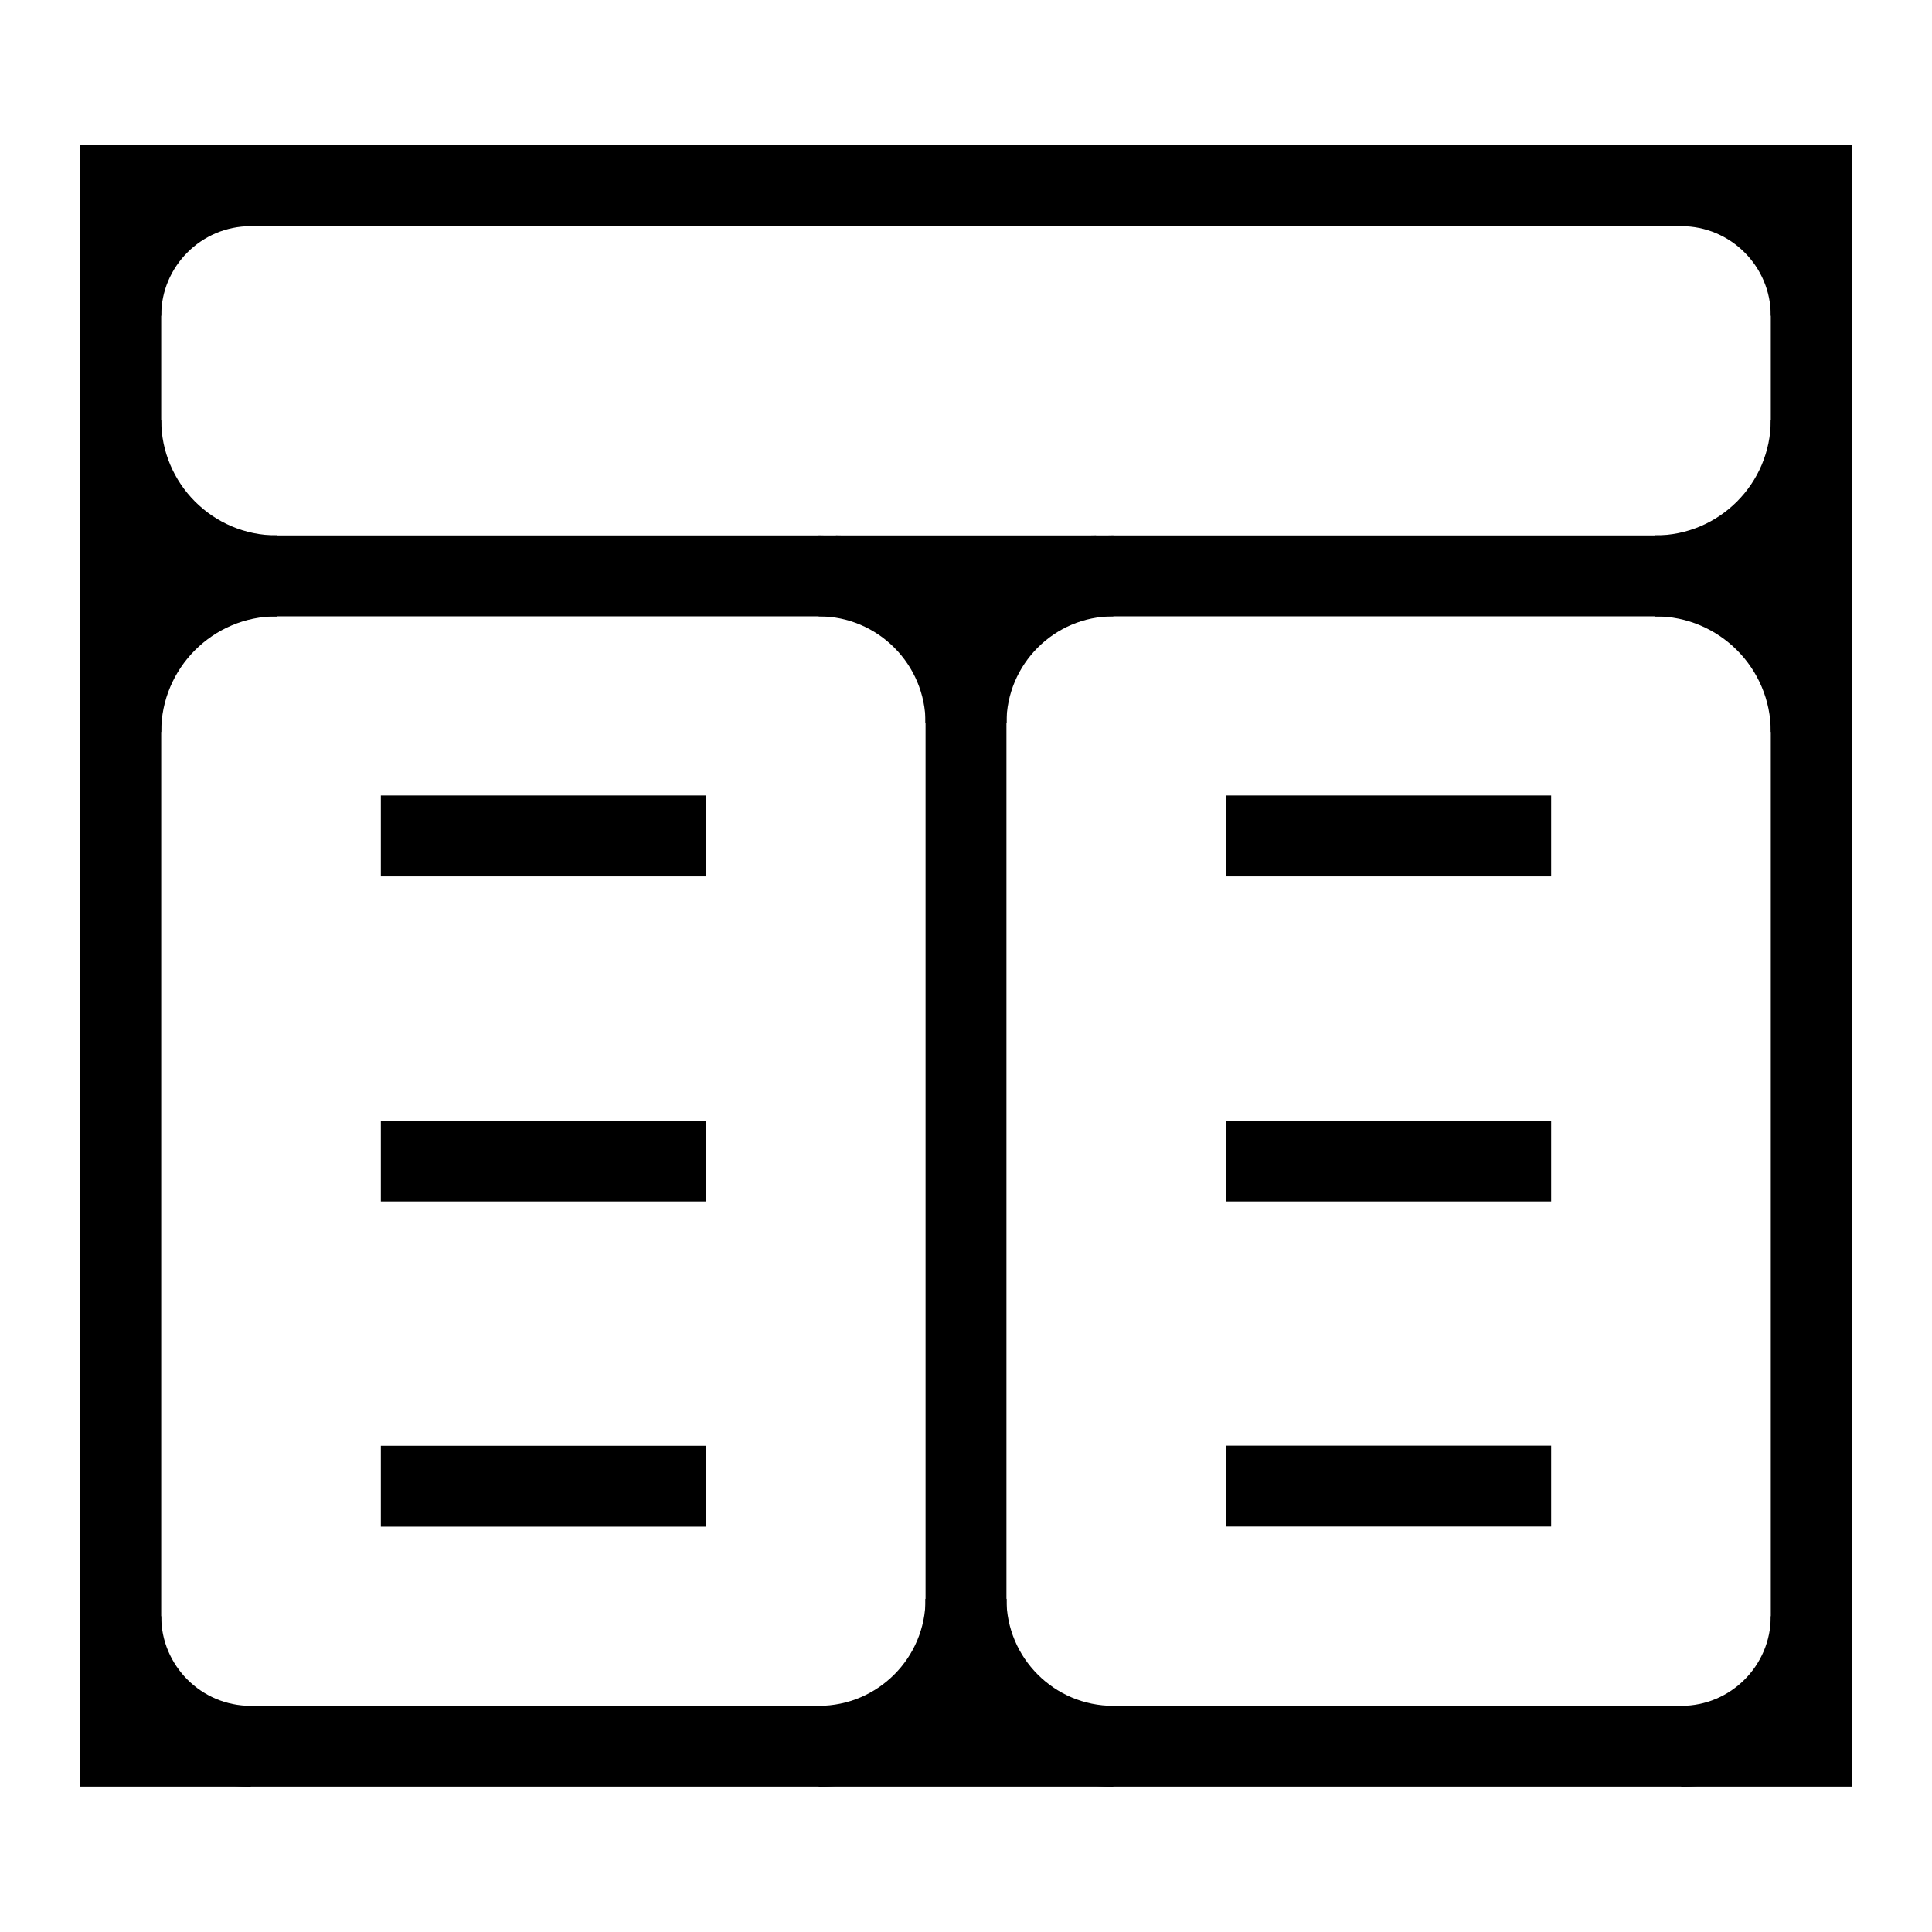
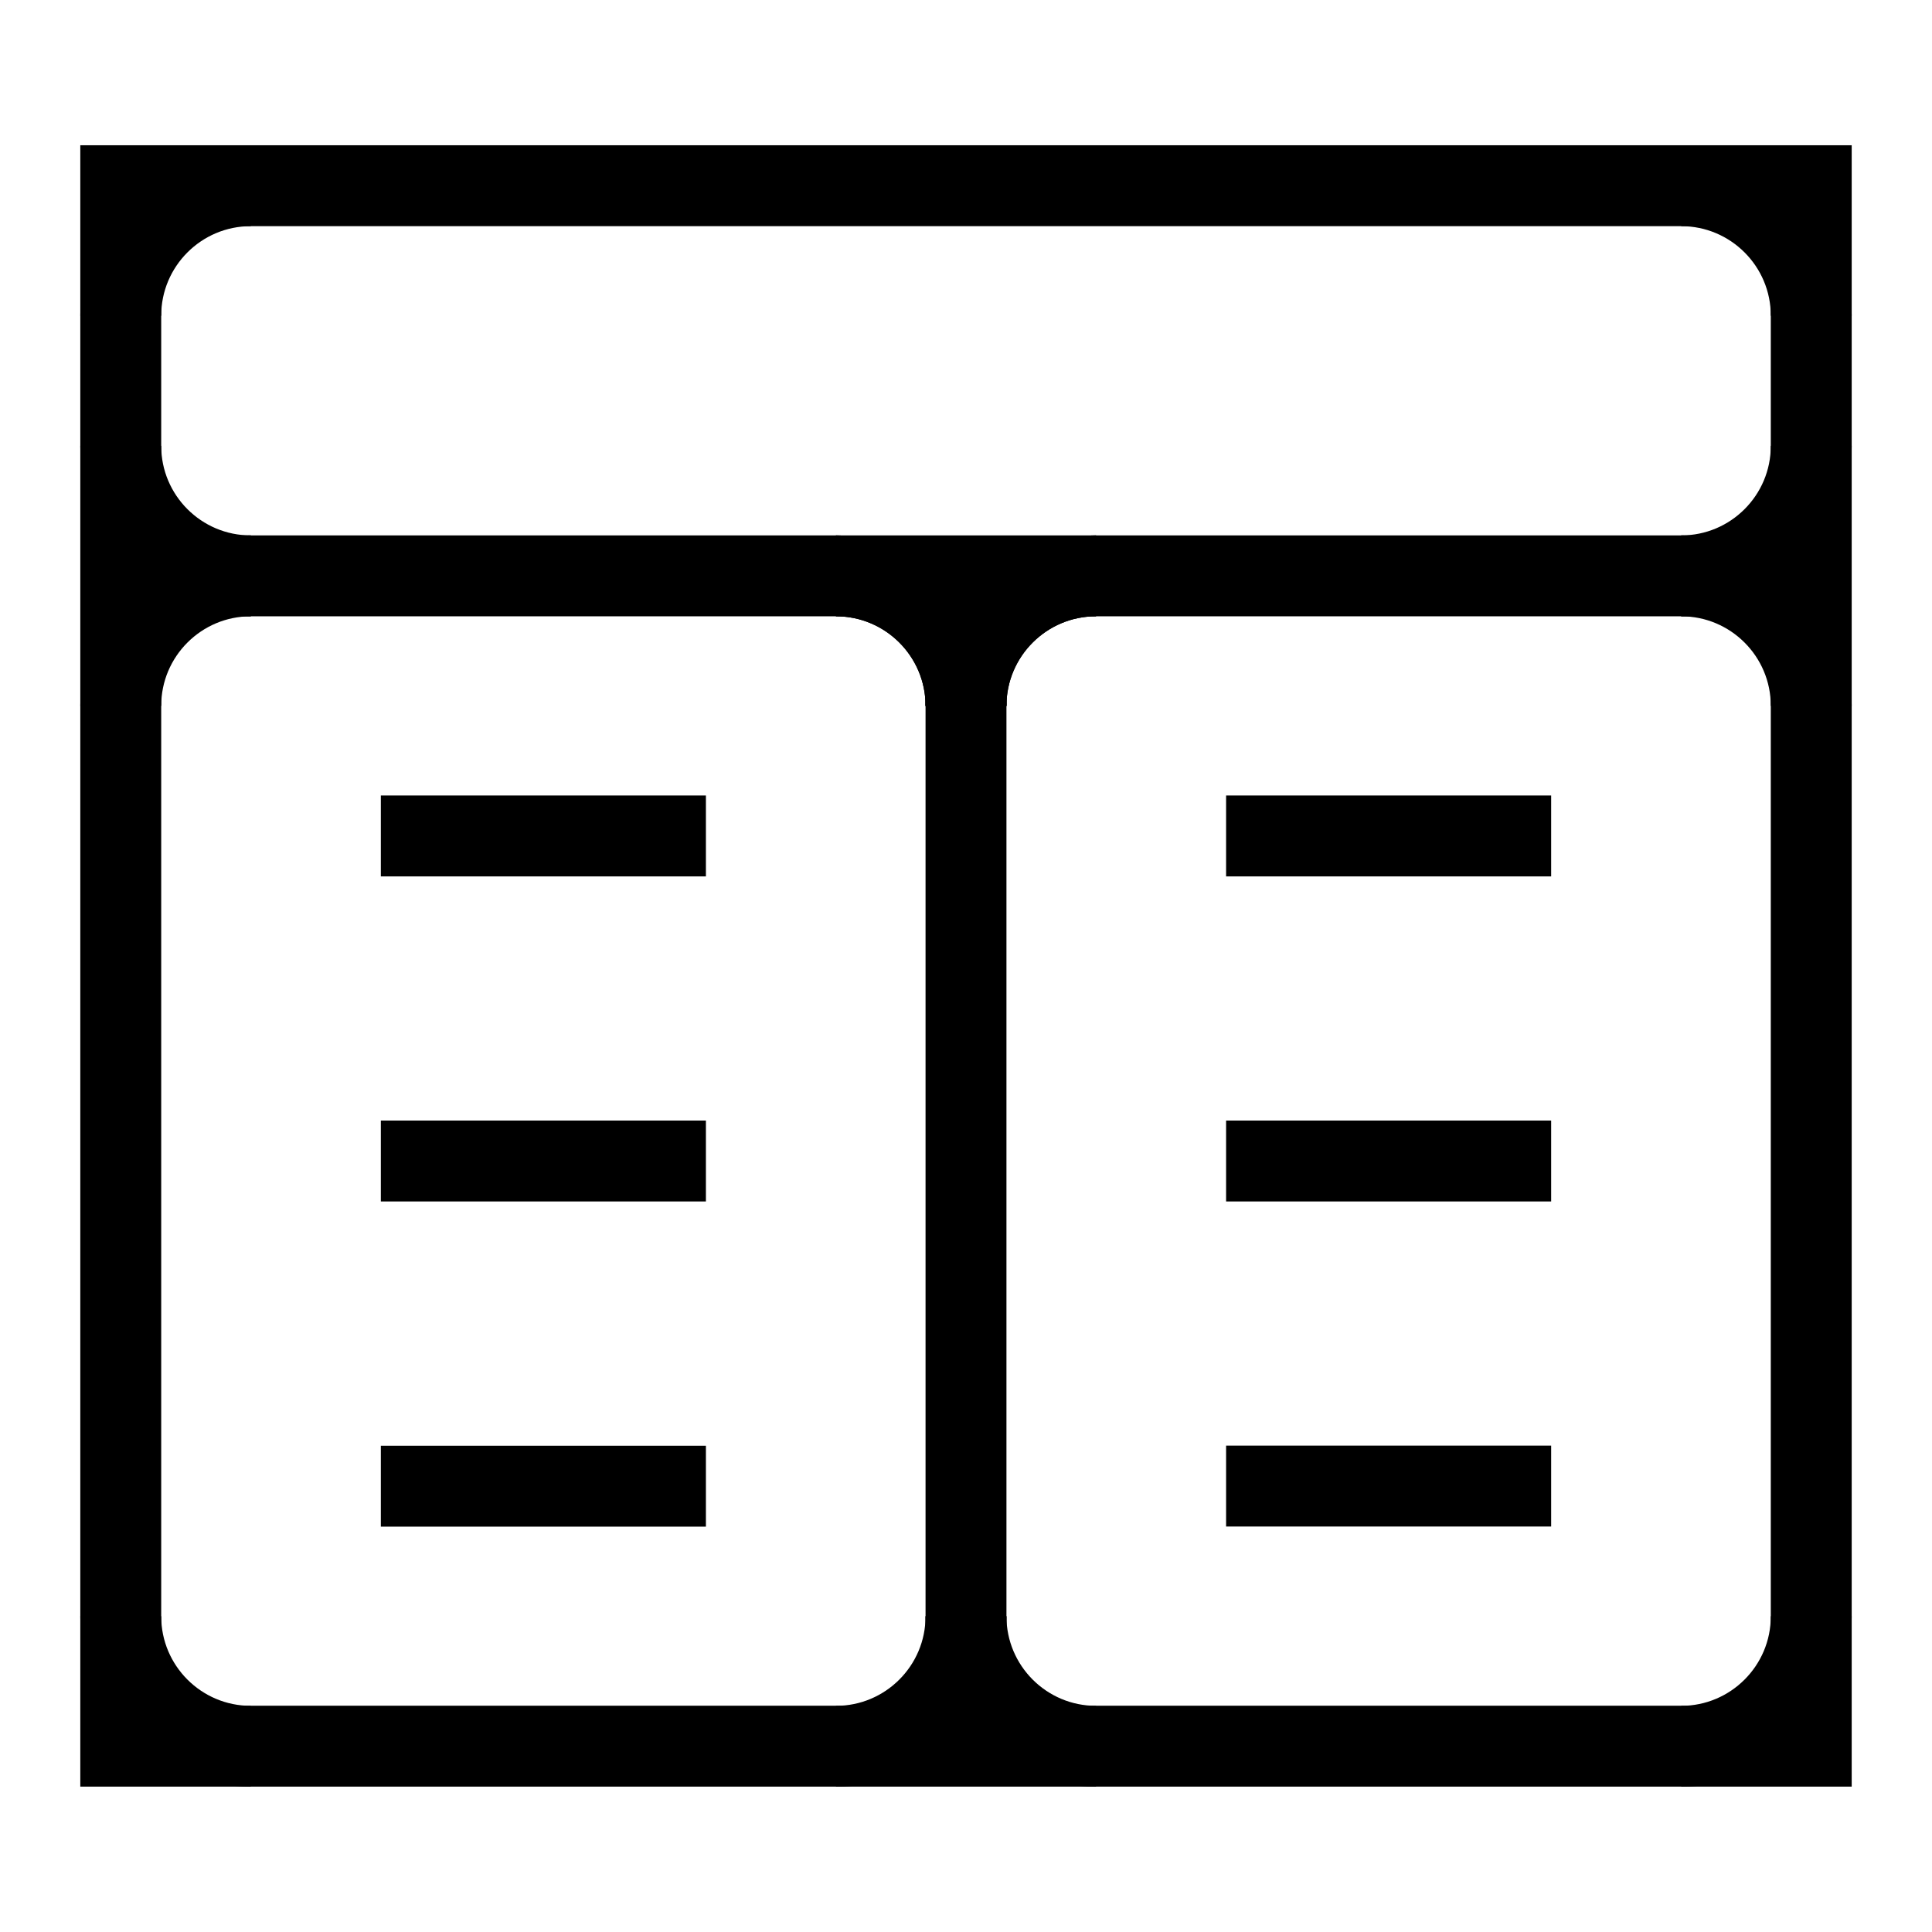
<svg xmlns="http://www.w3.org/2000/svg" width="16" height="16" stroke-width="0.67" viewBox="0 0 16 16">
  <path fill="none" stroke="currentColor" stroke-width="0.67" d="M1 1.538h14v12.923h-14Z" />
  <path fill="currentColor" d="M13.923 1.538a1.077 1.077 0 0 1 1.077 1.077V1.538Z" />
  <path fill="none" stroke="currentColor" stroke-width="0.67" d="M13.923 1.538a1.077 1.077 0 0 1 1.077 1.077" />
  <path fill="currentColor" d="M15 13.385a1.077 1.077 0 0 1-1.077 1.077h1.077Z" />
  <path fill="none" stroke="currentColor" stroke-width="0.67" d="M15 13.385a1.077 1.077 0 0 1-1.077 1.077" />
  <path fill="currentColor" d="M2.077 14.462A1.077 1.077 0 0 1 1 13.385v1.077Z" />
  <path fill="none" stroke="currentColor" stroke-width="0.67" d="M2.077 14.462A1.077 1.077 0 0 1 1 13.385" />
  <path fill="currentColor" d="M1 2.615a1.077 1.077 0 0 1 1.077-1.077H1Z" />
  <path fill="none" stroke="currentColor" stroke-width="0.67" d="M1 2.615a1.077 1.077 0 0 1 1.077-1.077" />
  <path fill="none" stroke="currentColor" stroke-width="0.67" d="M1 4.769h14m-7 0v9.692M3.154 6.923h2.692M3.154 9.615h2.692M3.154 12.308h2.692m4.308-5.385h2.692m-2.692 2.692h2.692m-2.692 2.692h2.692" />
  <path fill="currentColor" d="M9.077 4.769a1.077 1.077 0 0 0-1.077 1.077V4.769Z" />
  <path fill="none" stroke="currentColor" stroke-width="0.67" d="M9.077 4.769a1.077 1.077 0 0 0-1.077 1.077" />
  <path fill="currentColor" d="M8 5.846A1.077 1.077 0 0 0 6.923 4.769h1.077Z" />
  <path fill="none" stroke="currentColor" stroke-width="0.67" d="M8 5.846A1.077 1.077 0 0 0 6.923 4.769" />
-   <path fill="currentColor" d="M2.292 4.769A1.292 1.292 0 0 1 1 3.477V4.769Z" />
-   <path fill="none" stroke="currentColor" stroke-width="0.67" d="M2.292 4.769A1.292 1.292 0 0 1 1 3.477" />
-   <path fill="currentColor" d="M2.292 4.769A1.292 1.292 0 0 0 1 6.062V4.769Z" />
-   <path fill="none" stroke="currentColor" stroke-width="0.67" d="M2.292 4.769A1.292 1.292 0 0 0 1 6.062" />
-   <path fill="currentColor" d="M13.708 4.769A1.292 1.292 0 0 0 15 3.477V4.769Z" />
-   <path fill="none" stroke="currentColor" stroke-width="0.67" d="M13.708 4.769A1.292 1.292 0 0 0 15 3.477" />
-   <path fill="currentColor" d="M13.708 4.769A1.292 1.292 0 0 1 15 6.062V4.769Z" />
-   <path fill="none" stroke="currentColor" stroke-width="0.67" d="M13.708 4.769A1.292 1.292 0 0 1 15 6.062" />
-   <path fill="currentColor" d="M6.78 4.769A1.22 1.22 0 0 1 8 5.99V4.769Z" />
-   <path fill="none" stroke="currentColor" stroke-width="0.67" d="M6.78 4.769A1.22 1.22 0 0 1 8 5.99" />
-   <path fill="currentColor" d="M9.22 4.769a1.22 1.22 0 0 0-1.22 1.22V4.769Z" />
-   <path fill="none" stroke="currentColor" stroke-width="0.67" d="M9.22 4.769a1.22 1.22 0 0 0-1.22 1.22" />
-   <path fill="currentColor" d="M6.78 14.462A1.22 1.22 0 0 0 8 13.241v1.22Z" />
-   <path fill="none" stroke="currentColor" stroke-width="0.67" d="M6.78 14.462A1.22 1.22 0 0 0 8 13.241" />
-   <path fill="currentColor" d="M9.22 14.462a1.22 1.22 0 0 1-1.22-1.22v1.22Z" />
-   <path fill="none" stroke="currentColor" stroke-width="0.67" d="M9.22 14.462a1.22 1.22 0 0 1-1.22-1.22" />
+   <path fill="currentColor" d="M2.077 4.769A1.077 1.077 0 0 1 1 3.692V4.769Z" />
+   <path fill="none" stroke="currentColor" stroke-width="0.67" d="M2.077 4.769A1.077 1.077 0 0 1 1 3.692" />
+   <path fill="currentColor" d="M2.077 4.769A1.077 1.077 0 0 0 1 5.846V4.769Z" />
+   <path fill="none" stroke="currentColor" stroke-width="0.67" d="M2.077 4.769A1.077 1.077 0 0 0 1 5.846" />
+   <path fill="currentColor" d="M13.923 4.769a1.077 1.077 0 0 0 1.077-1.077V4.769Z" />
+   <path fill="none" stroke="currentColor" stroke-width="0.67" d="M13.923 4.769a1.077 1.077 0 0 0 1.077-1.077" />
+   <path fill="currentColor" d="M13.923 4.769a1.077 1.077 0 0 1 1.077 1.077V4.769Z" />
+   <path fill="none" stroke="currentColor" stroke-width="0.67" d="M13.923 4.769a1.077 1.077 0 0 1 1.077 1.077" />
+   <path fill="currentColor" d="M6.923 4.769a1.077 1.077 0 0 1 1.077 1.077V4.769Z" />
+   <path fill="none" stroke="currentColor" stroke-width="0.67" d="M6.923 4.769a1.077 1.077 0 0 1 1.077 1.077" />
+   <path fill="currentColor" d="M9.077 4.769a1.077 1.077 0 0 0-1.077 1.077V4.769Z" />
+   <path fill="none" stroke="currentColor" stroke-width="0.67" d="M9.077 4.769a1.077 1.077 0 0 0-1.077 1.077" />
+   <path fill="currentColor" d="M6.923 14.462a1.077 1.077 0 0 0 1.077-1.077v1.077Z" />
+   <path fill="none" stroke="currentColor" stroke-width="0.67" d="M6.923 14.462a1.077 1.077 0 0 0 1.077-1.077" />
+   <path fill="currentColor" d="M9.077 14.462a1.077 1.077 0 0 1-1.077-1.077v1.077Z" />
+   <path fill="none" stroke="currentColor" stroke-width="0.67" d="M9.077 14.462a1.077 1.077 0 0 1-1.077-1.077" />
</svg>
